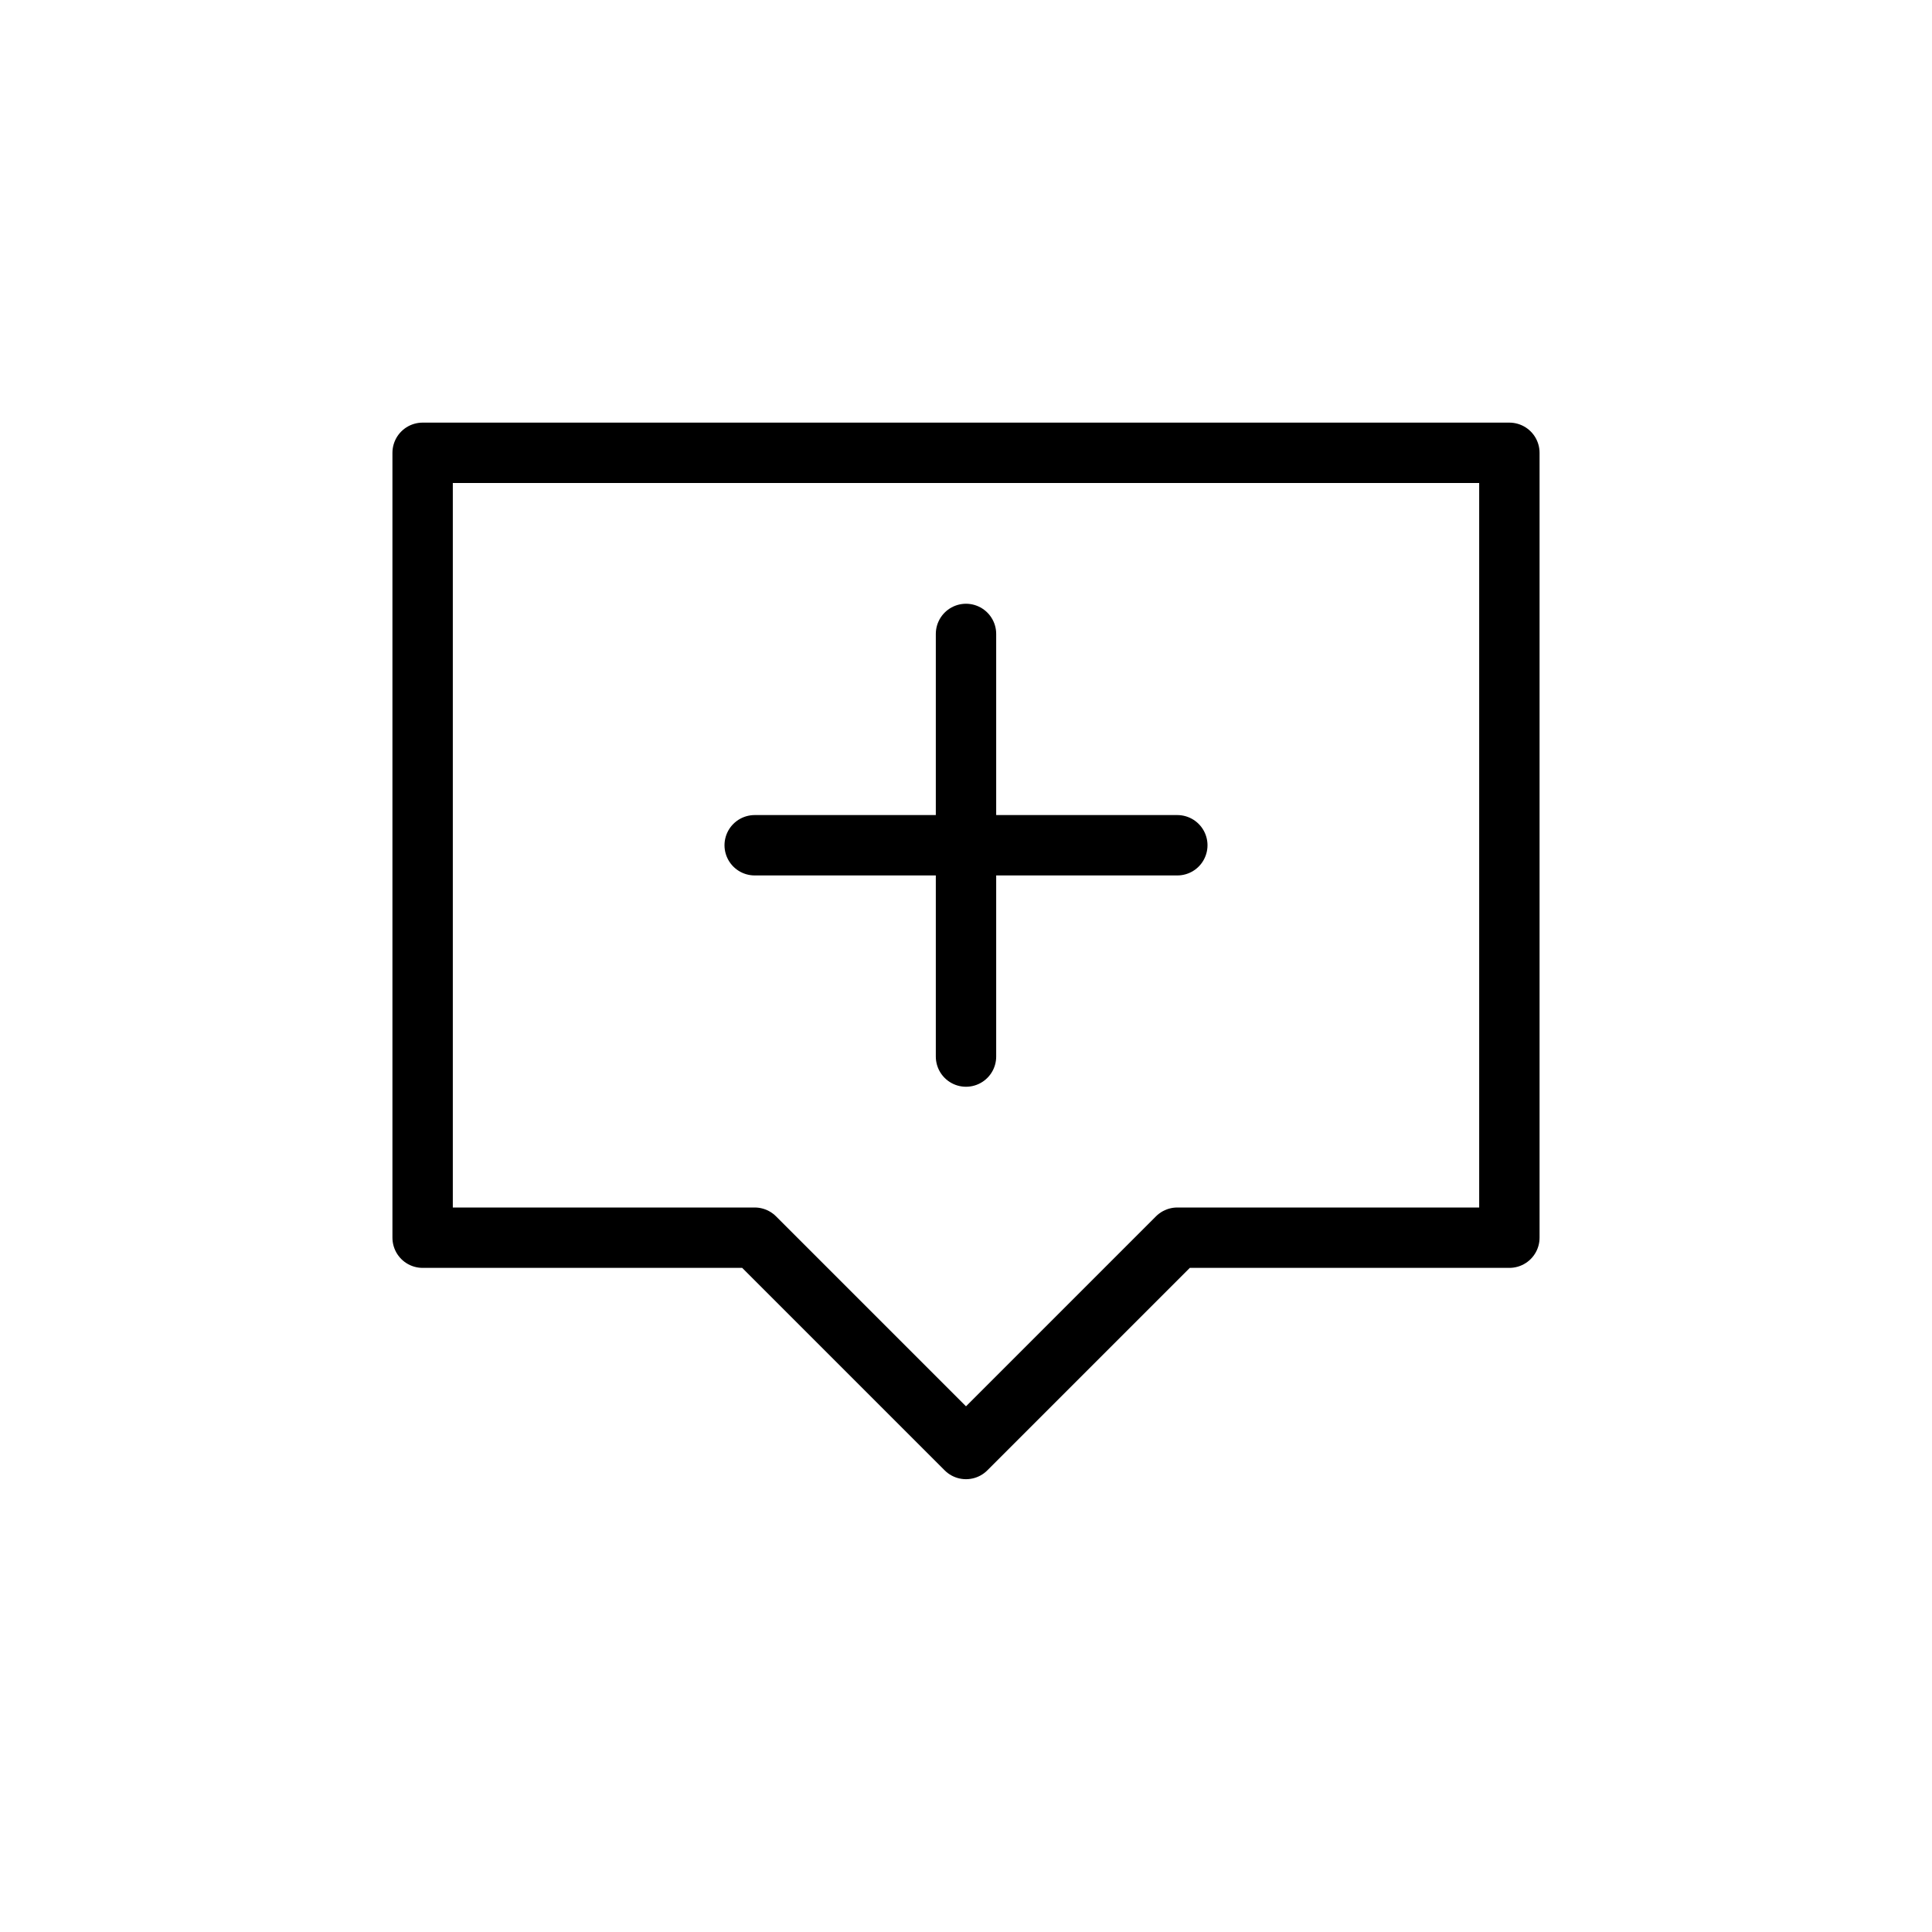
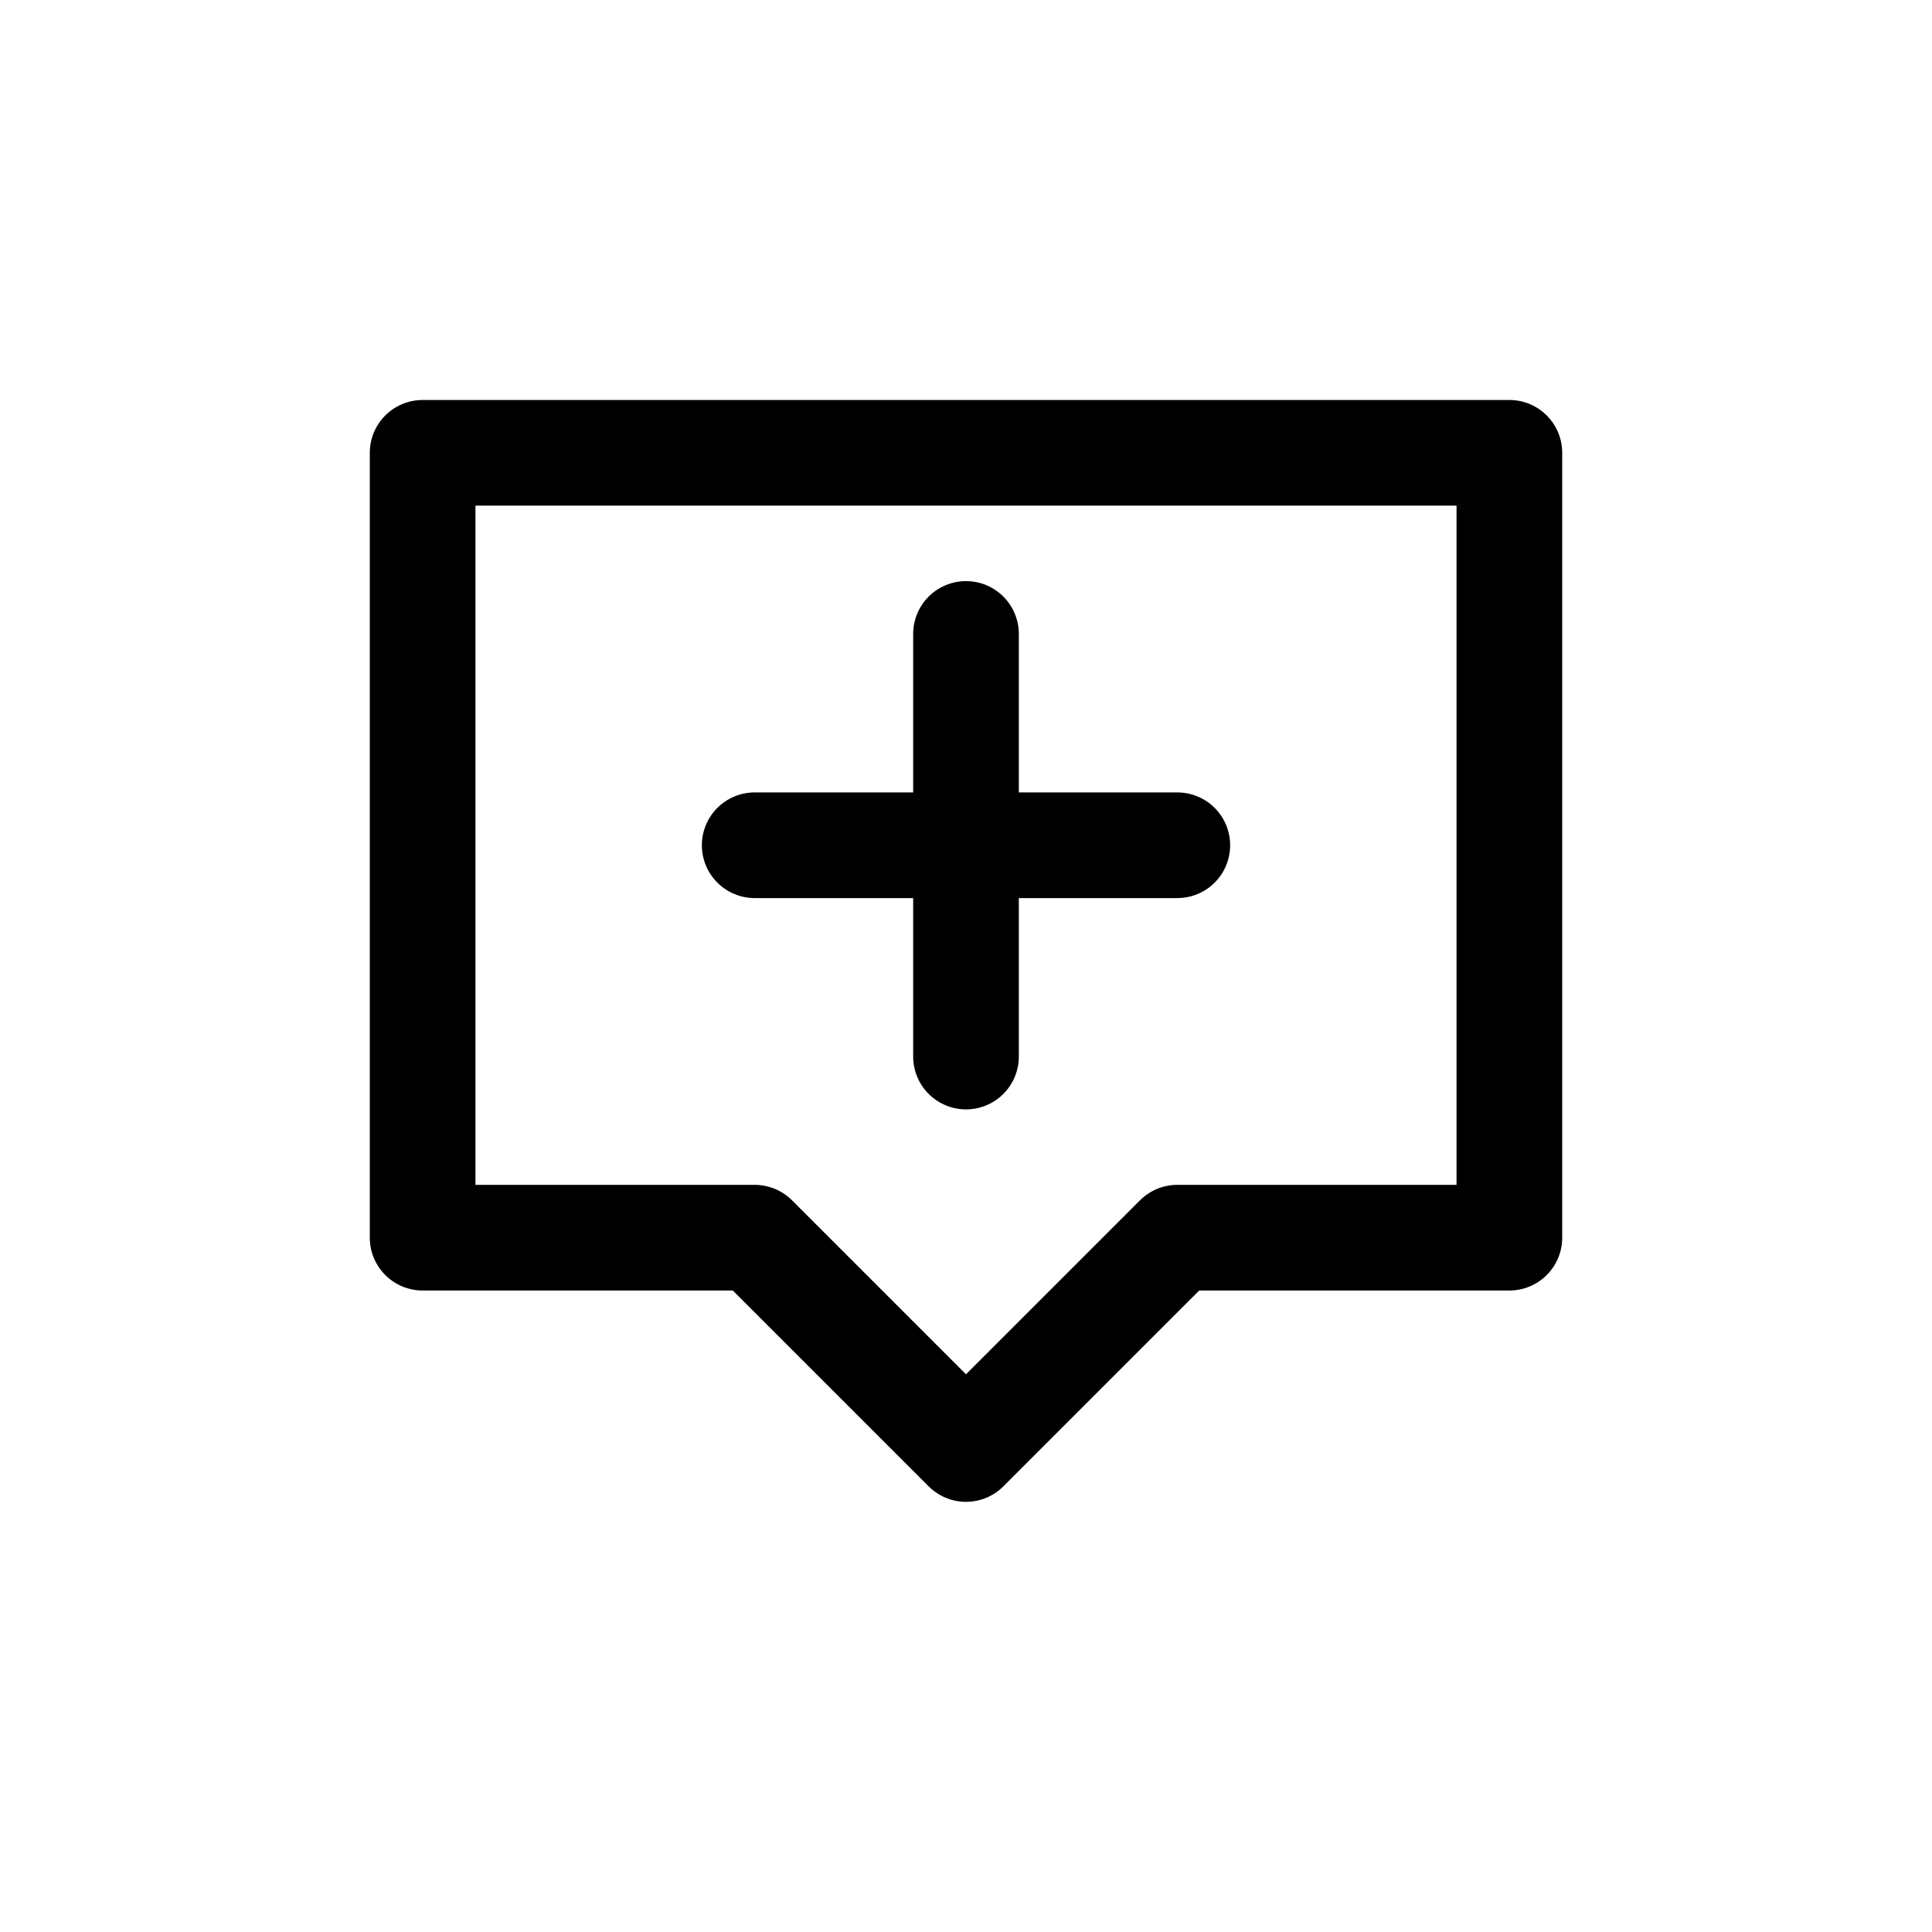
- <svg xmlns="http://www.w3.org/2000/svg" viewBox="0 0 64 64" fill="none" stroke="currentColor" stroke-width="2" stroke-linecap="round" stroke-linejoin="round">
+ <svg xmlns="http://www.w3.org/2000/svg" viewBox="0 0 64 64" fill="none" stroke="currentColor" stroke-width="3.5" stroke-linecap="round" stroke-linejoin="round">
  <path d="M14 15h36v26H39l-7 7-7-7H14V15z" />
  <path d="M32 21v14M25 28h14" />
</svg>
